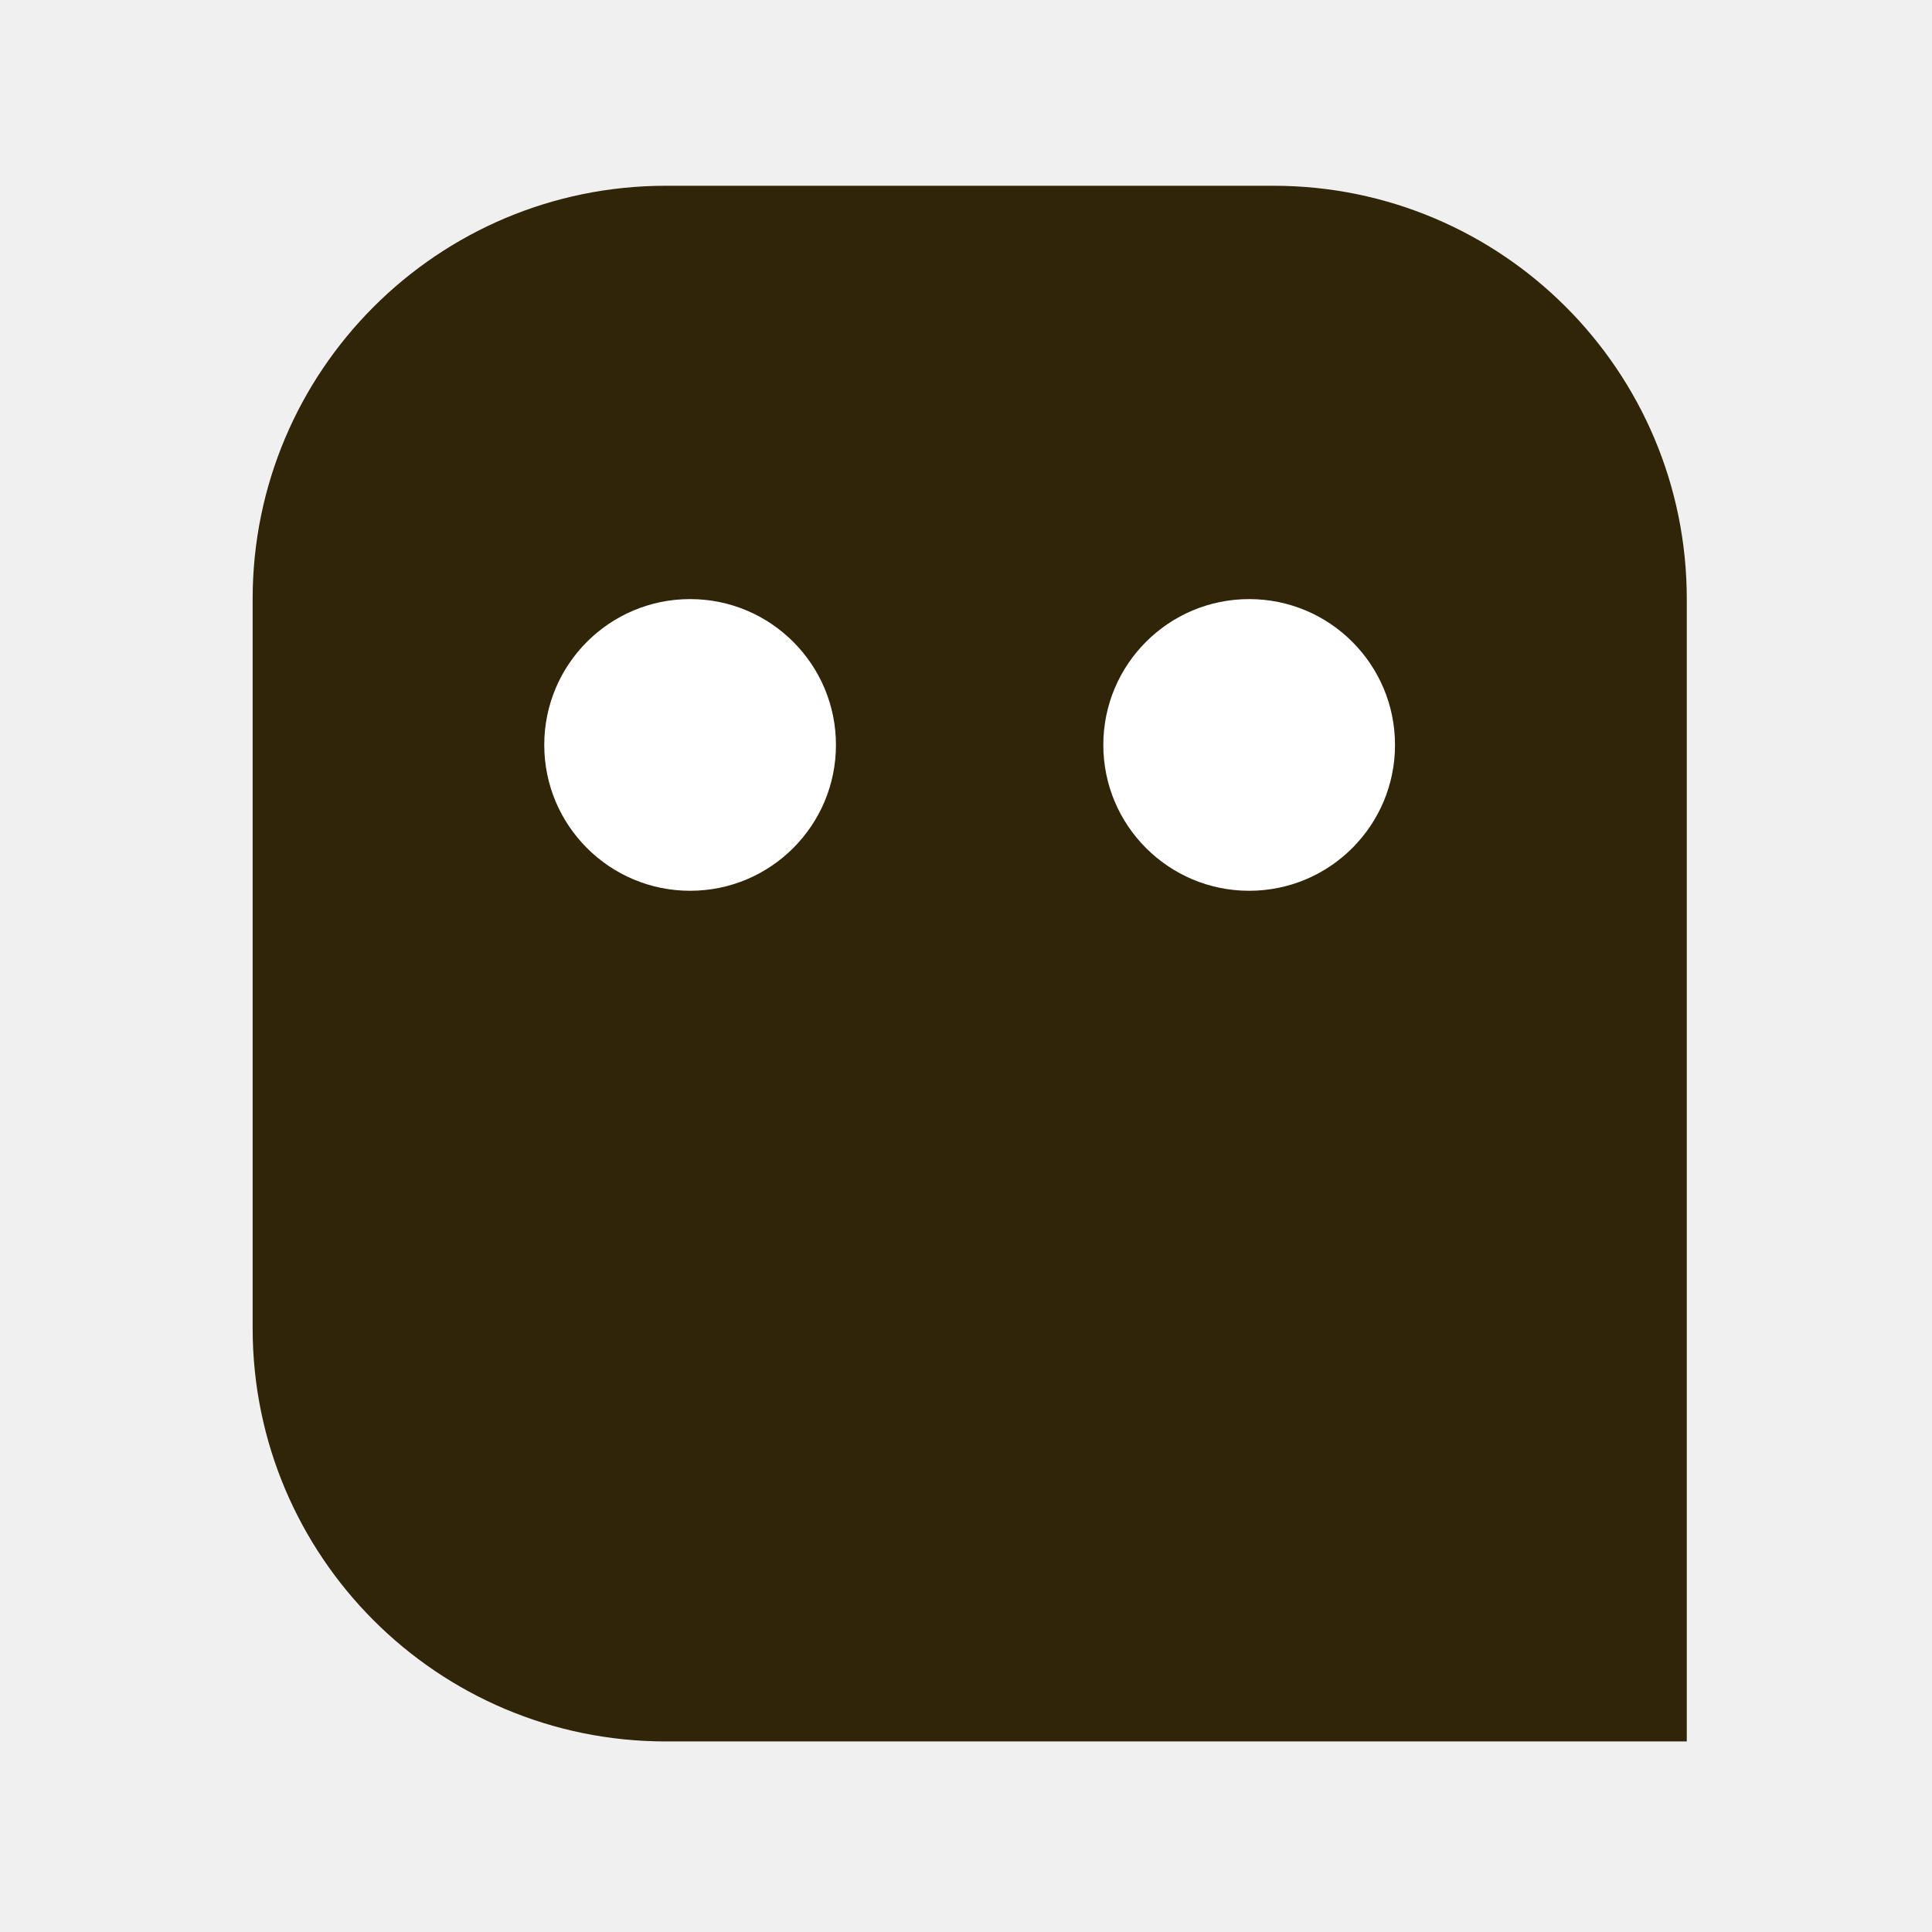
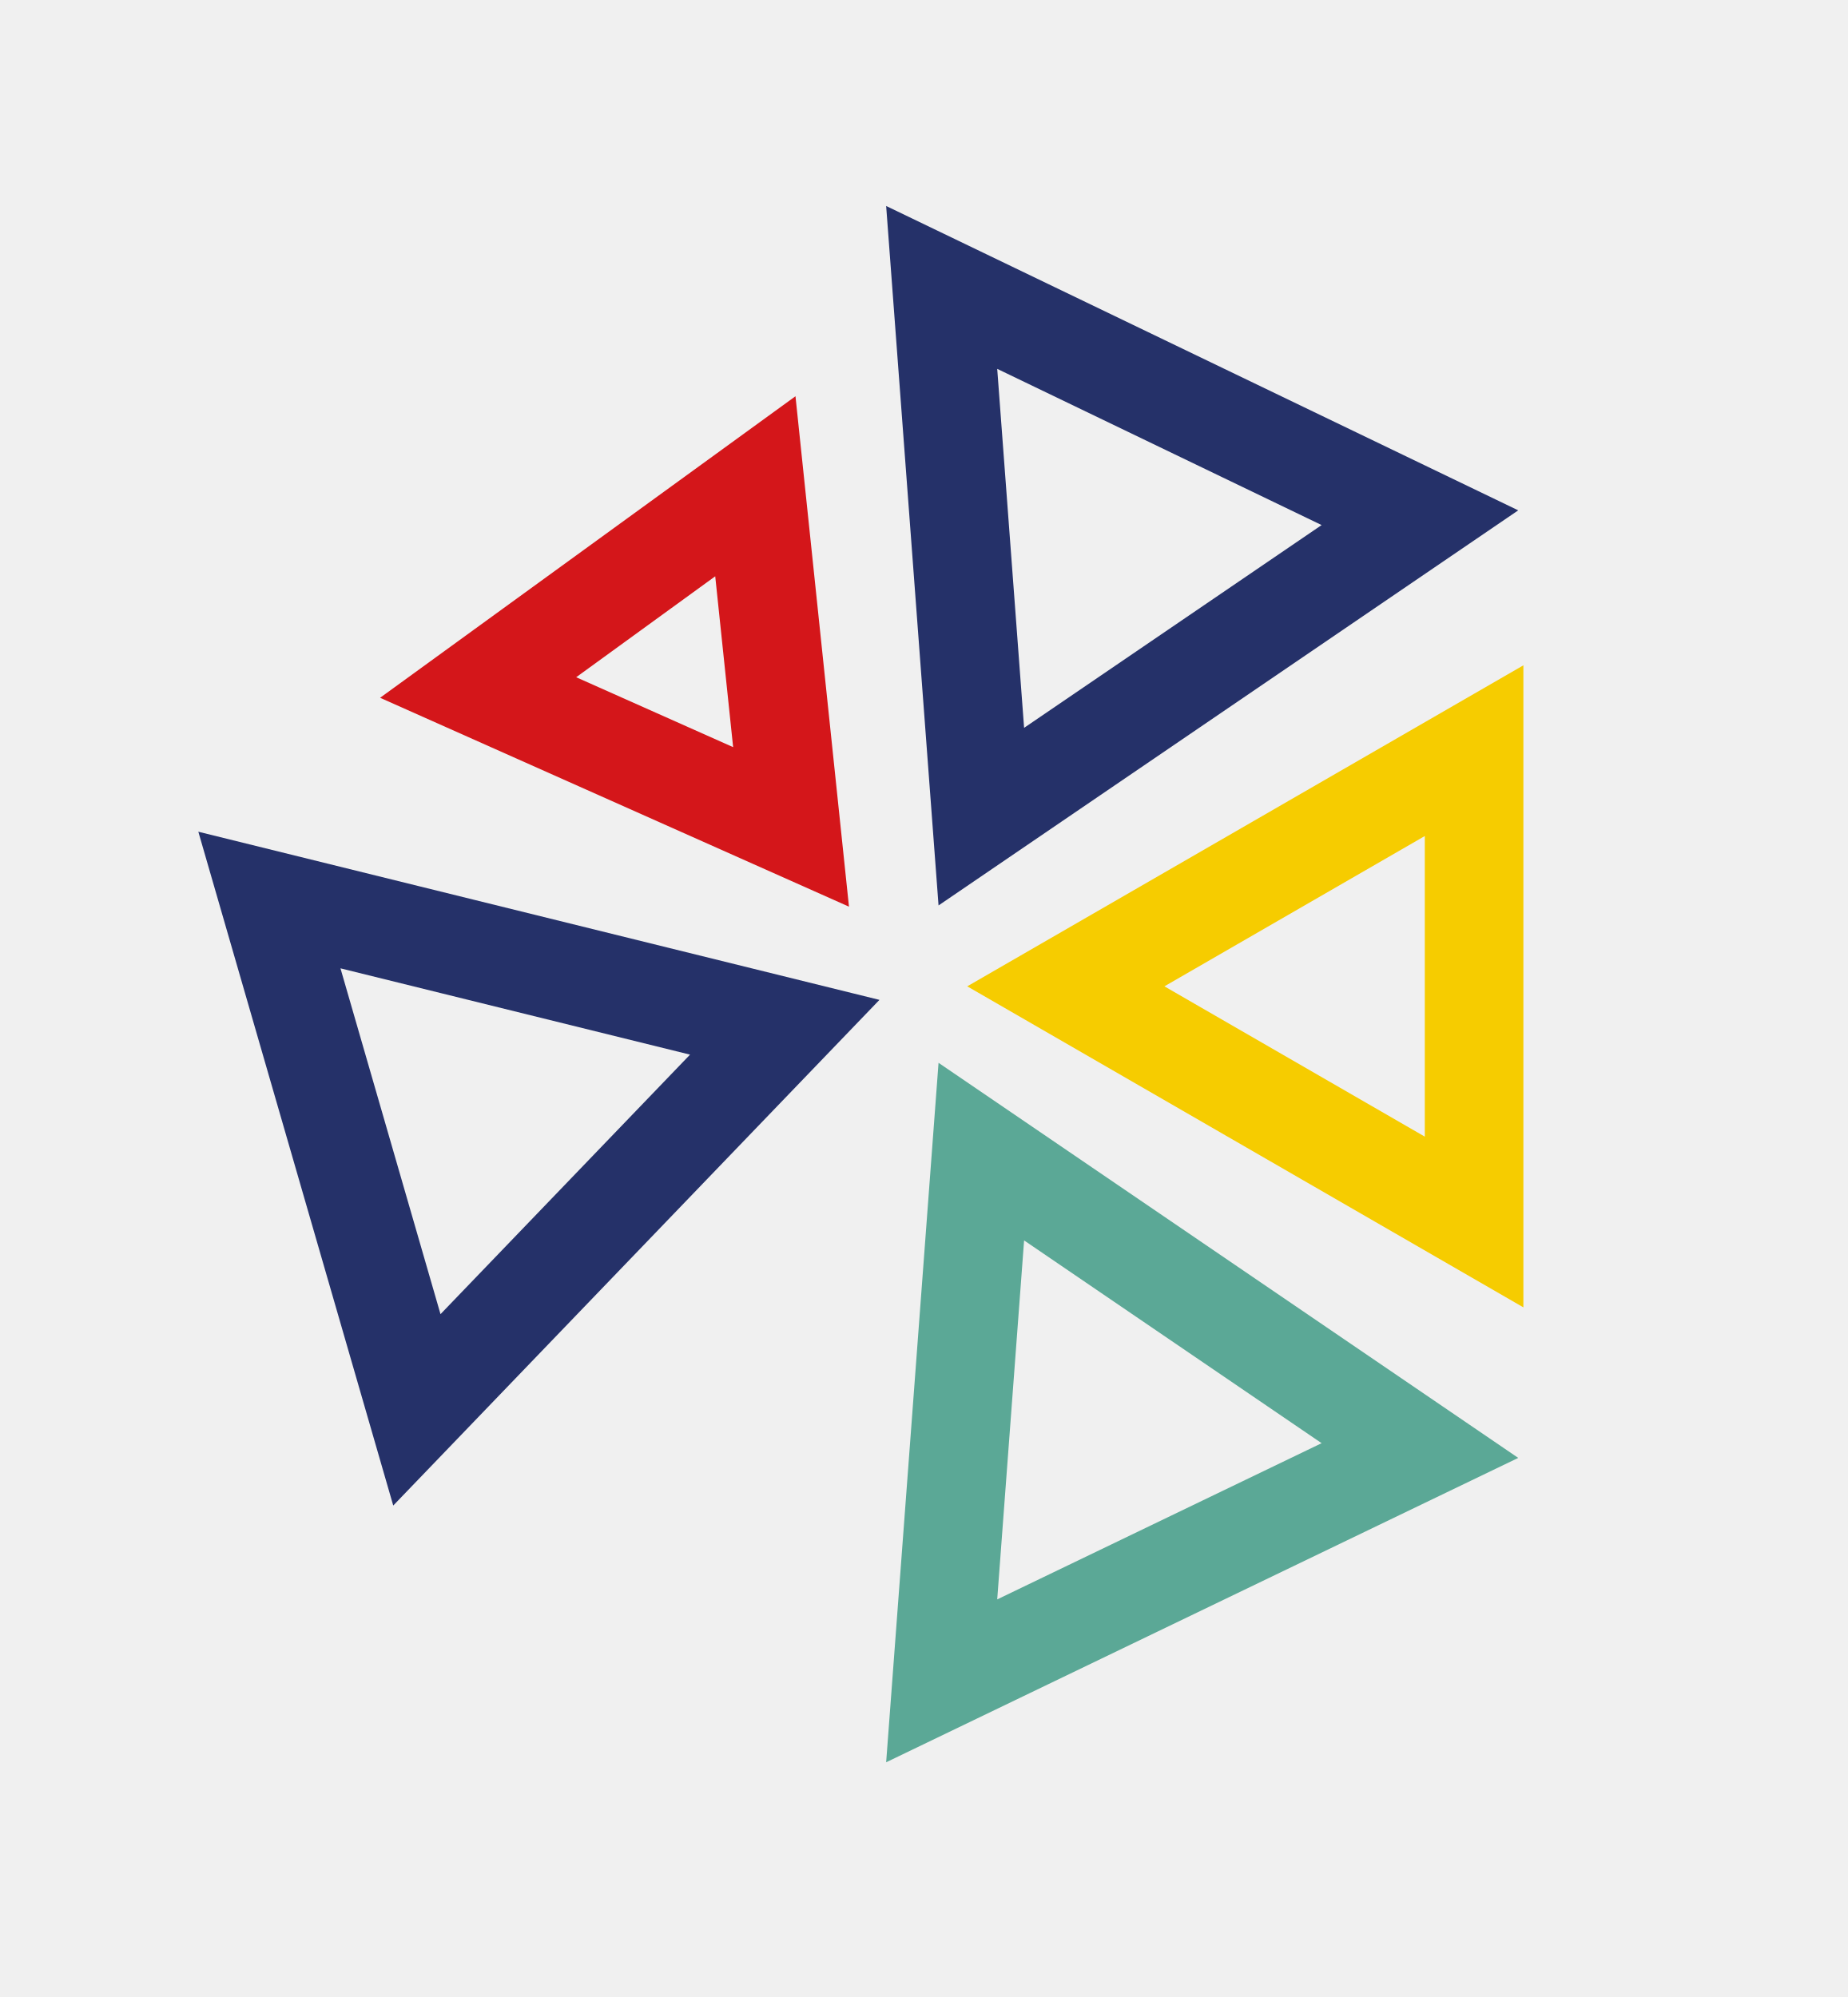
- <svg xmlns="http://www.w3.org/2000/svg" fill="none" viewBox="0 0 260 260">
-   <path d="M34 80.61C34 49.898 58.898 25 89.61 25H171.39C202.102 25 227 49.898 227 80.61V234.356H89.61C58.898 234.356 34 209.458 34 178.746V80.61z" fill="#312509" />
-   <circle cx="92.871" cy="100.25" r="19.627" fill="#fff" />
-   <circle cx="168.107" cy="100.25" r="19.627" fill="#fff" />
+ <svg xmlns="http://www.w3.org/2000/svg" width="431" height="466" viewBox="0 0 431 466" fill="none">
+   <path d="M331.272 120.807L228.945 190.564L219.697 67.068L331.272 120.807Z" stroke="#253169" stroke-width="23" />
+   <path d="M111.552 160.429L184.556 192.958L176.225 113.471L111.552 160.429Z" stroke="#D4161A" stroke-width="23" />
+   <path d="M331.272 338.485L228.945 268.729L219.697 392.224L331.272 338.485Z" stroke="#5BA896" stroke-width="23" />
+   <path d="M183.083 239.709L97.258 328.988L62.852 210.022L183.083 239.709Z" stroke="#253169" stroke-width="23" />
+   <path d="M248.661 230.161L343.911 285.154L343.911 175.169L248.661 230.161Z" stroke="#F6CC00" stroke-width="23" />
</svg>
